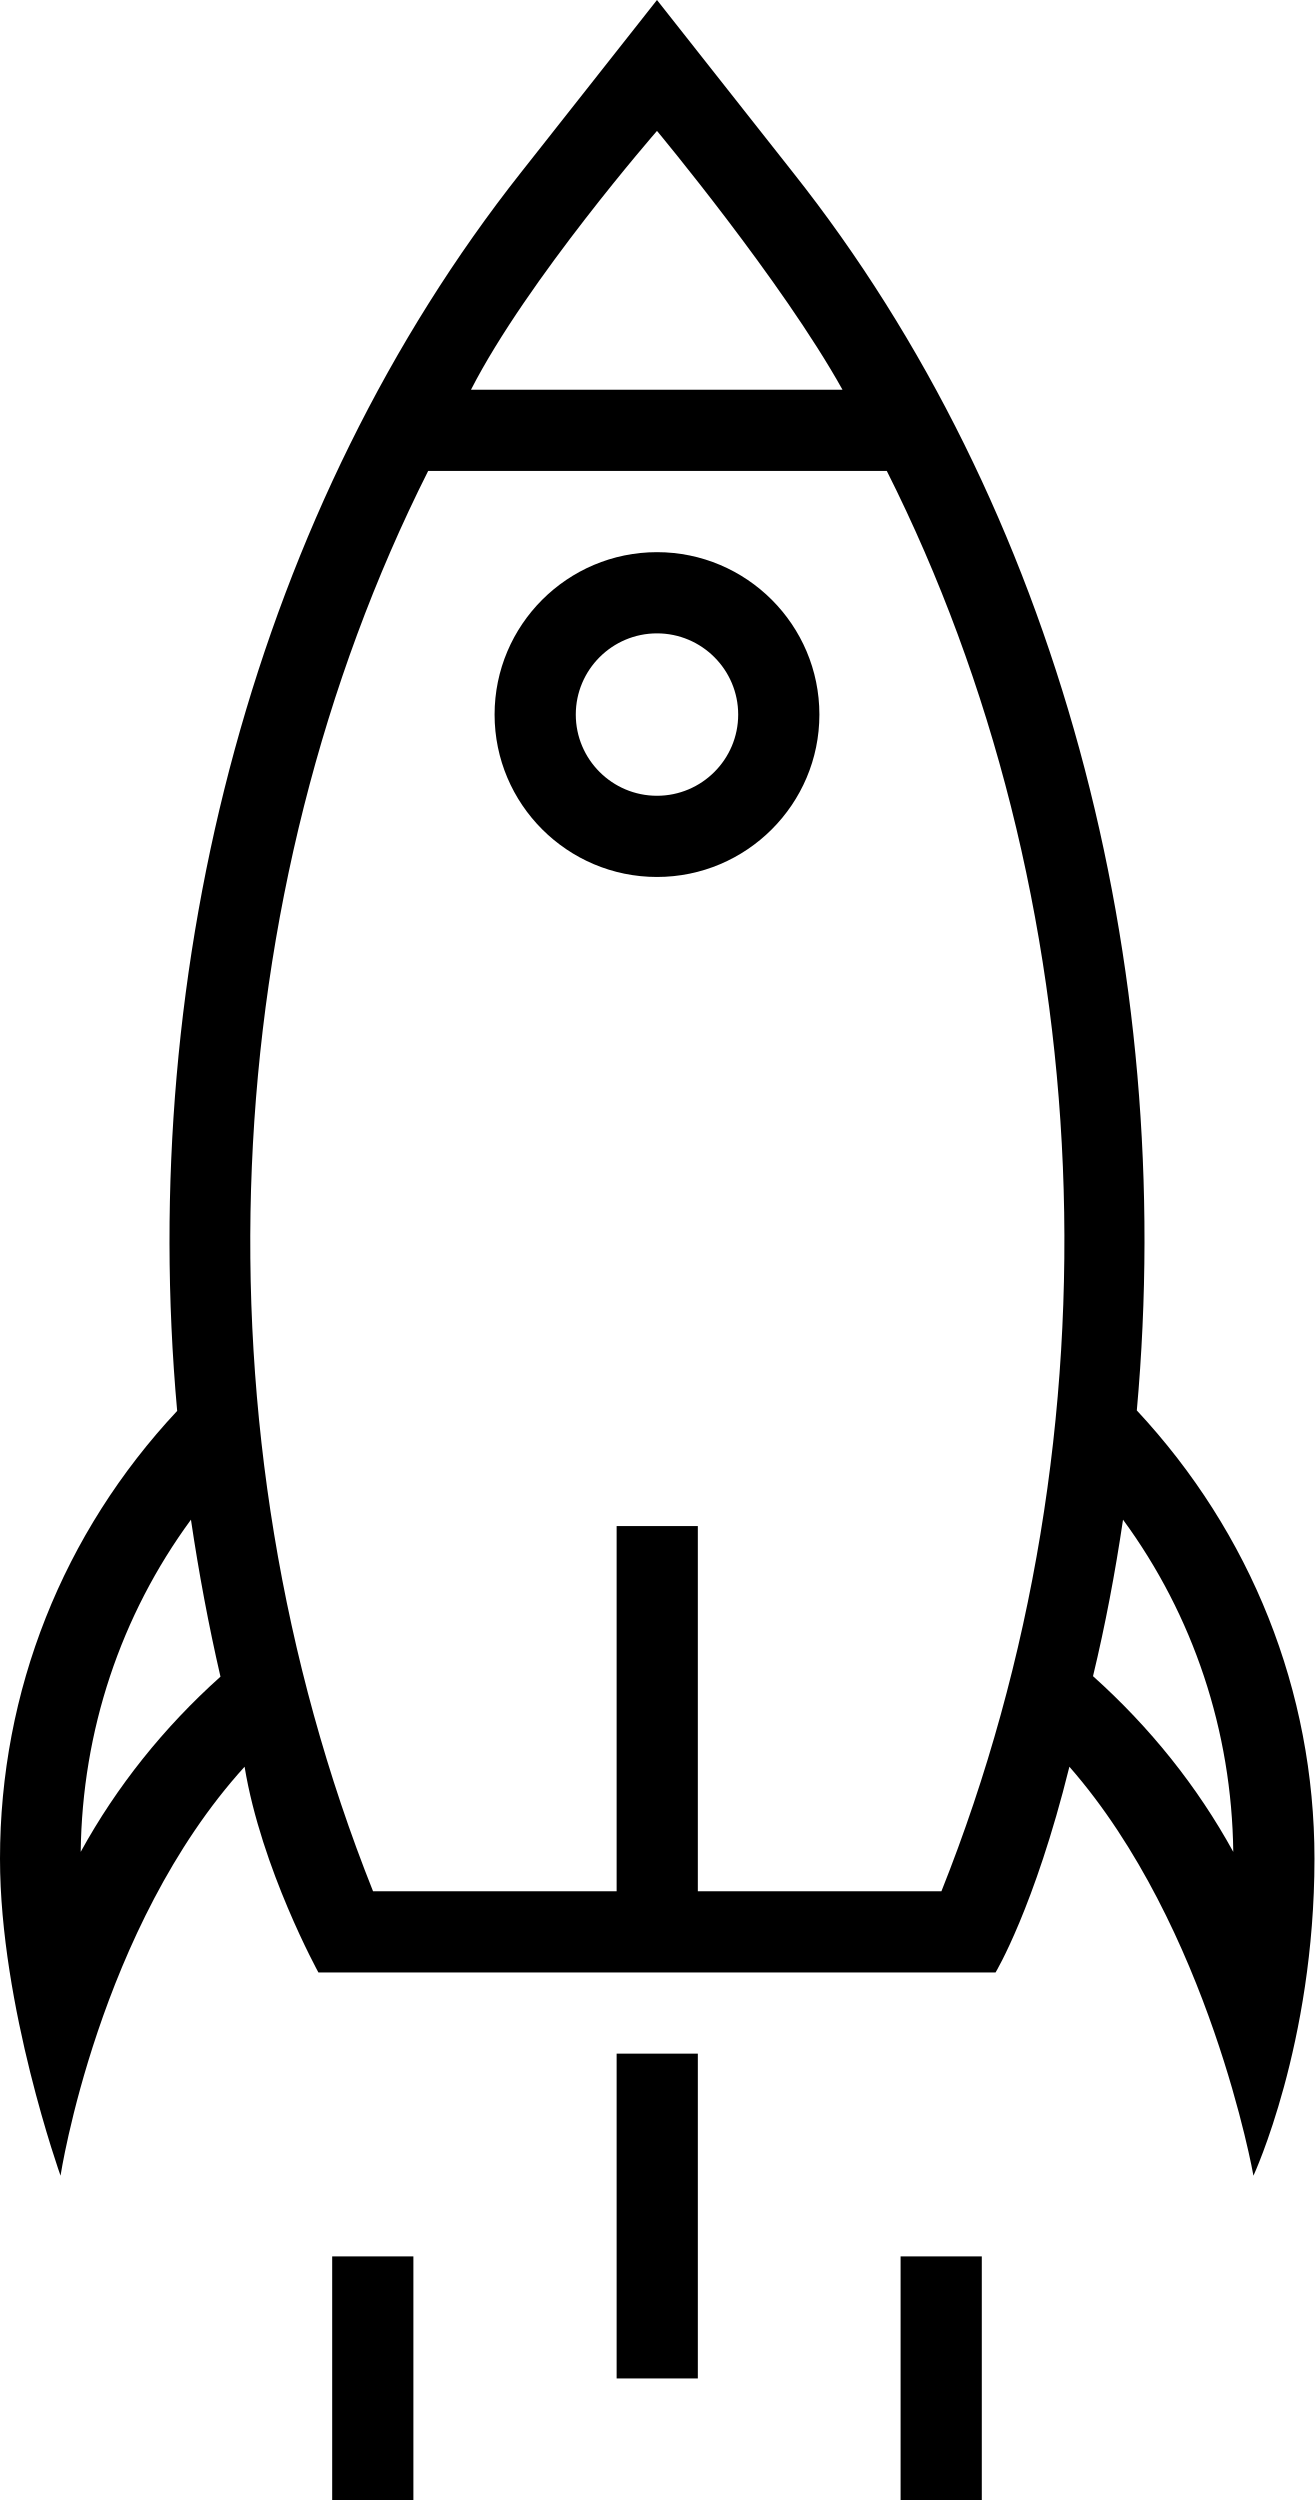
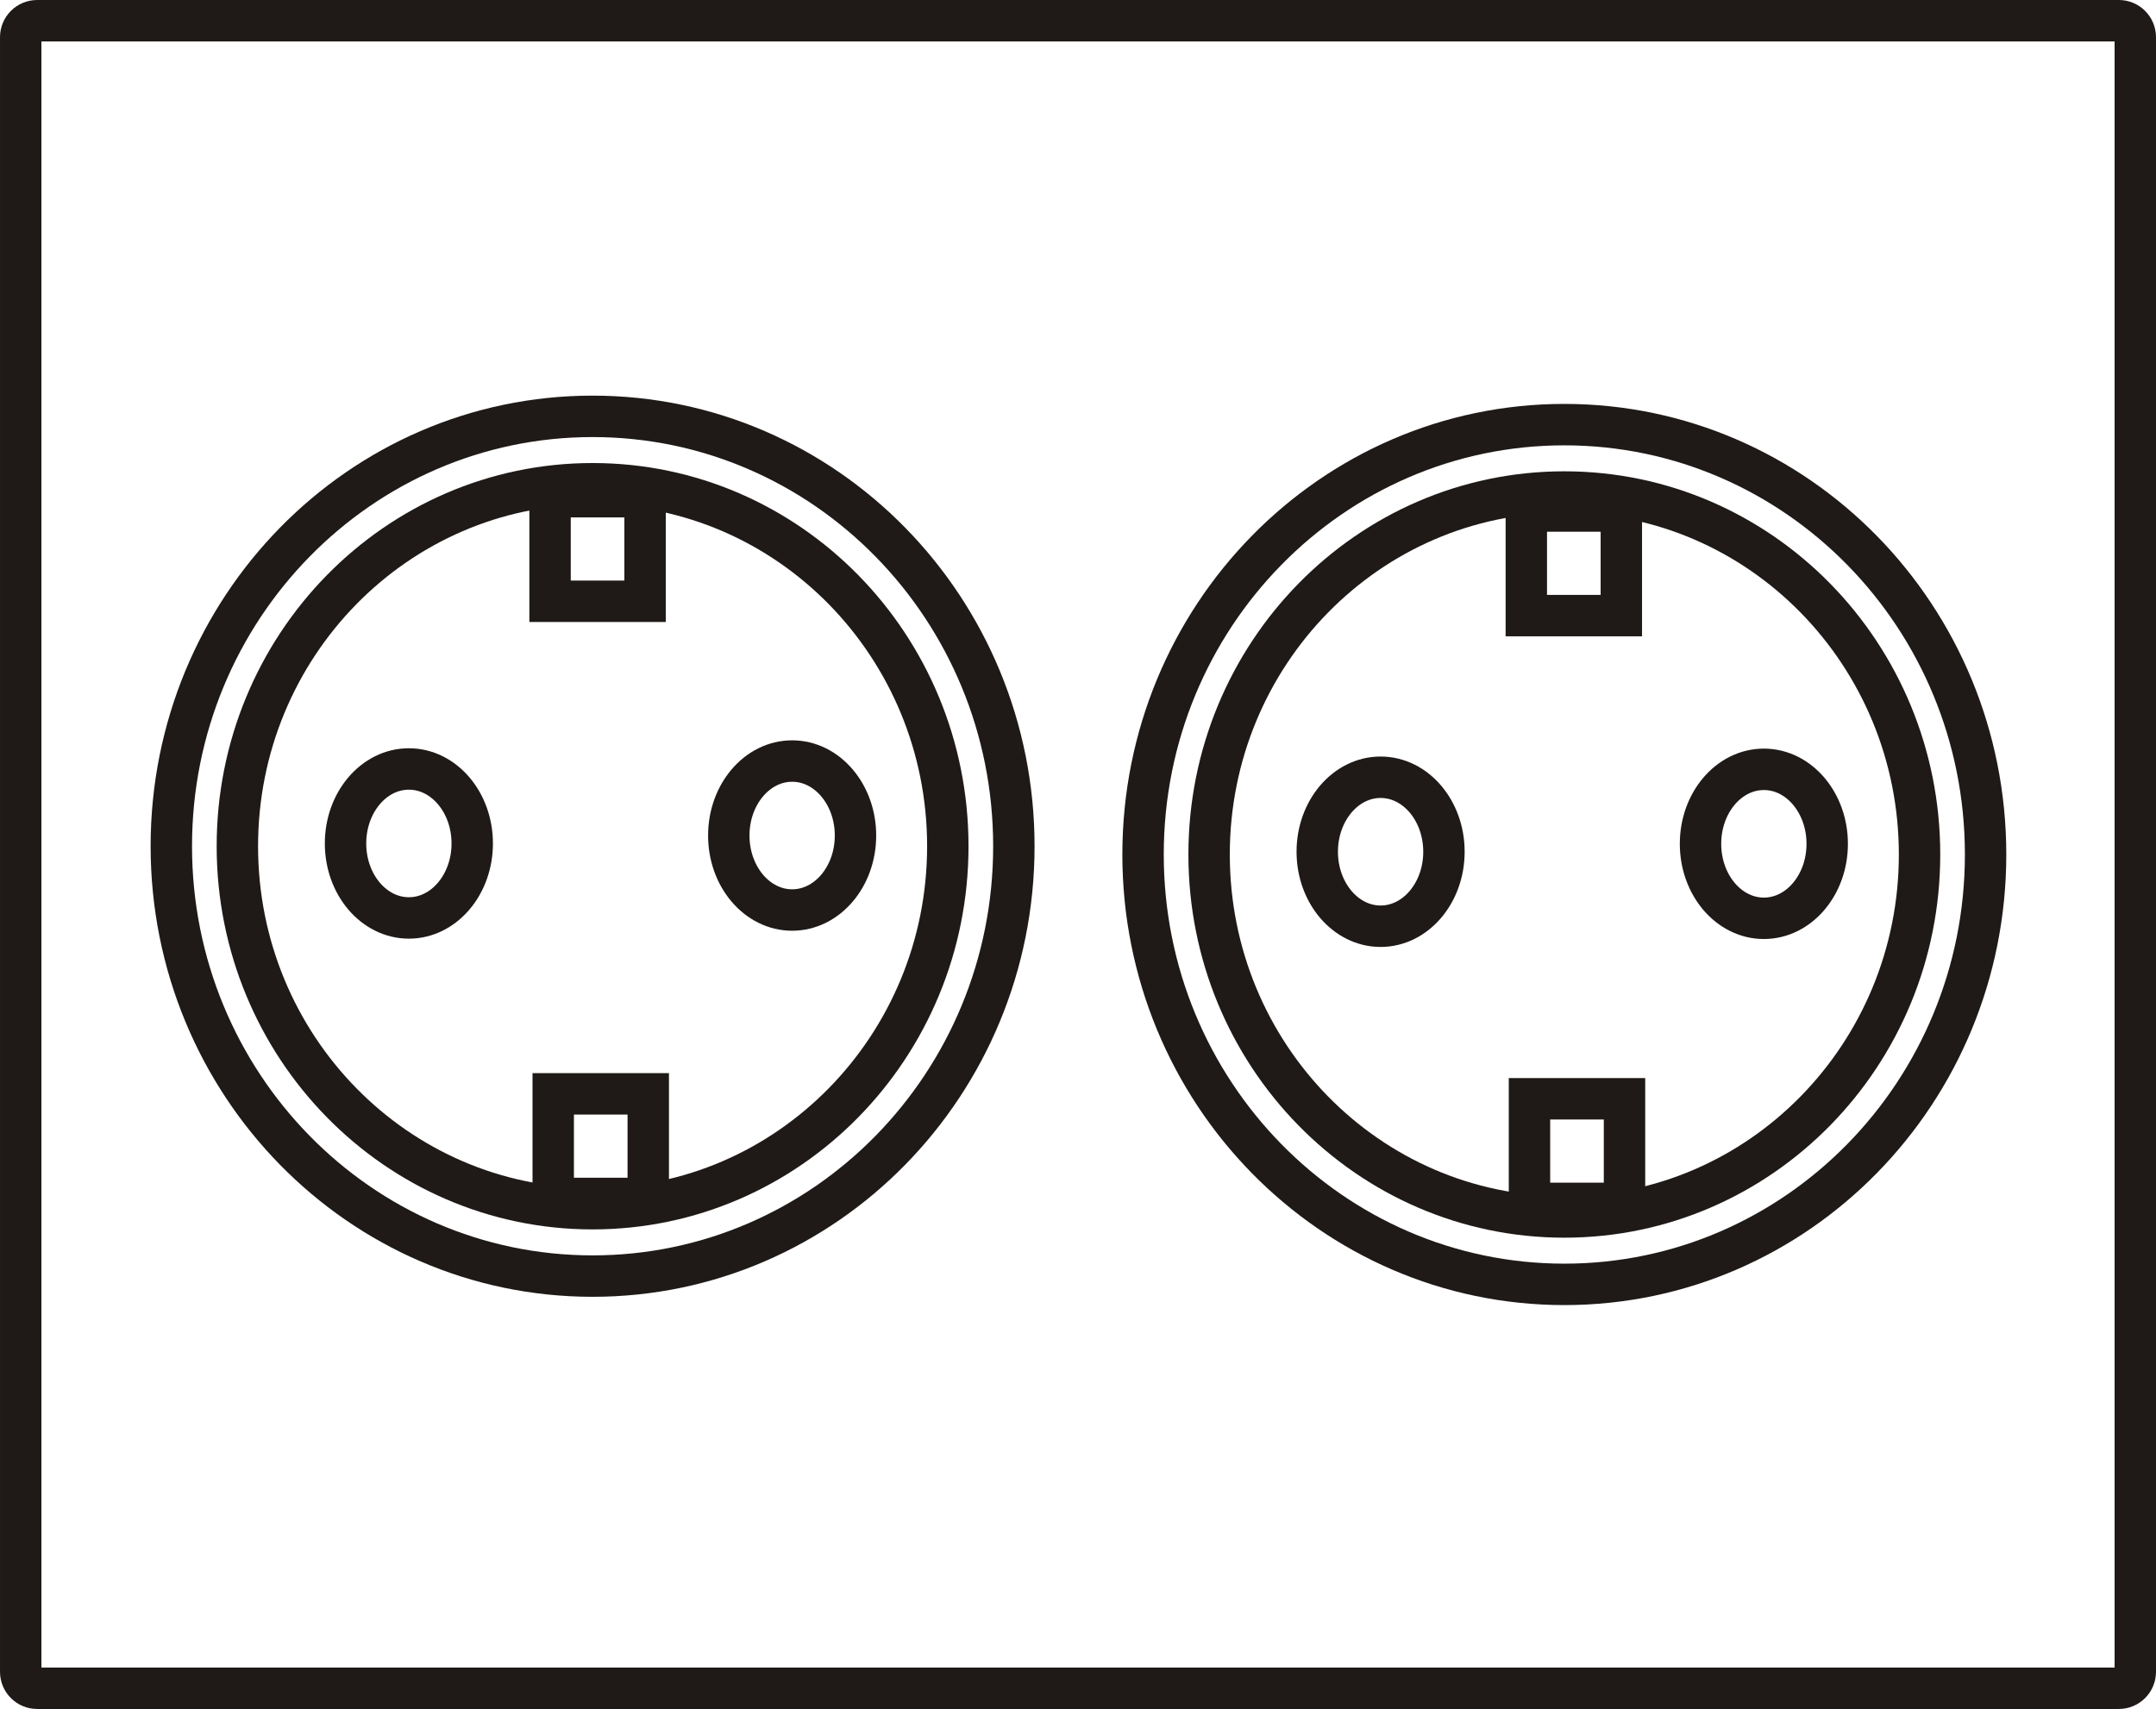
- <svg xmlns="http://www.w3.org/2000/svg" version="1.1" id="Layer_1" x="0px" y="0px" viewBox="0 0 267.1 508" style="enable-background:new 0 0 267.1 508;" xml:space="preserve">
-   <g>
-     <path d="M231,286.6c8.2-90.9-16-183.6-69.9-251.6L133.5,0l-27.6,35C52.1,103.1,27.8,195.8,36,286.7c-23.2,24.8-36,56.9-36,91   c0,30,12.3,64.4,12.3,64.4S20,391.7,49.7,359c3.4,20.7,15,41.8,15,41.8h137.6c0,0,7.9-13.1,15-41.8c28.5,32.6,37.4,83.1,37.4,83.1   s12.4-26.7,12.4-64.4C267.1,343.6,254.2,311.5,231,286.6z M16.4,376.3c0.3-24.6,8.1-48,22.4-67.5c1.6,10.8,3.6,21.5,6,31.9   C33.3,351,23.7,363,16.4,376.3z M133.5,26.6c0,0,25.4,30.5,37.7,52.6H95.7C107.1,56.9,133.5,26.6,133.5,26.6z M191.3,384.3h-49.5   v-74.2h-16.5v74.2H75.8C38.4,290.5,43.8,181.6,87,95.7h93.2C223.4,181.6,228.7,290.5,191.3,384.3z M222.1,340.6   c2.5-10.4,4.5-21,6.1-31.8c14.3,19.5,22.1,42.9,22.4,67.5C243.3,363,233.7,351,222.1,340.6z" />
-     <path d="M133.5,112.2c-18.2,0-33,14.8-33,33s14.8,33,33,33s33-14.8,33-33S151.7,112.2,133.5,112.2z M133.5,161.7   c-9.1,0-16.5-7.4-16.5-16.5s7.4-16.5,16.5-16.5s16.5,7.4,16.5,16.5S142.6,161.7,133.5,161.7z" />
-     <rect x="125.3" y="417.3" width="16.5" height="66" />
-     <rect x="183" y="458.5" width="16.5" height="49.5" />
-     <rect x="67.5" y="458.5" width="16.5" height="49.5" />
+ <svg xmlns="http://www.w3.org/2000/svg" xml:space="preserve" width="555" height="440" style="clip-rule:evenodd;fill-rule:evenodd;image-rendering:optimizeQuality;shape-rendering:geometricPrecision;text-rendering:geometricPrecision" viewBox="0 0 146.844 116.417" version="1.1" id="svg34">
+   <defs id="defs4">
+     <style type="text/css" id="style2">
+    
+     .str0 {stroke:#1F1A17;stroke-width:2.822}
+     .fil0 {fill:none}
+    
+   </style>
+   </defs>
+   <g id="Layer_x0020_1" transform="matrix(0.999221,0,0,1.000039,-31.3342,-70.214)">
+     <rect class="fil0 str0" x="32.77" y="71.622" width="144.136" height="113.59" rx="1.121" ry="1.121" id="rect7" />
+     <ellipse class="fil0 str0" cx="71.751" cy="127.854" rx="28.715" ry="29.282" id="ellipse9" />
+     <ellipse class="fil0 str0" cx="137.987" cy="128.418" rx="28.715" ry="29.282" id="ellipse11" />
+     <ellipse class="fil0 str0" cx="71.751" cy="127.854" rx="24.213" ry="24.691" id="ellipse13" />
+     <ellipse class="fil0 str0" cx="137.987" cy="128.418" rx="24.213" ry="24.691" id="ellipse15" />
+     <ellipse class="fil0 str0" cx="59.229" cy="127.666" rx="4.318" ry="5.074" id="ellipse17" />
+     <ellipse class="fil0 str0" cx="125.464" cy="128.23" rx="4.318" ry="5.074" id="ellipse19" />
+     <ellipse class="fil0 str0" cx="85.353" cy="127.126" rx="4.318" ry="5.074" id="ellipse21" />
+     <ellipse class="fil0 str0" cx="151.588" cy="127.69" rx="4.318" ry="5.074" id="ellipse23" />
+     <rect class="fil0 str0" x="68.852" y="104.044" width="6.477" height="7.125" id="rect25" />
+     <rect class="fil0 str0" x="135.396" y="105.02" width="6.477" height="7.125" id="rect27" />
+     <rect class="fil0 str0" x="69.068" y="144.722" width="6.477" height="7.125" id="rect29" />
+     <rect class="fil0 str0" x="135.612" y="145.058" width="6.477" height="7.125" id="rect31" />
  </g>
</svg>
